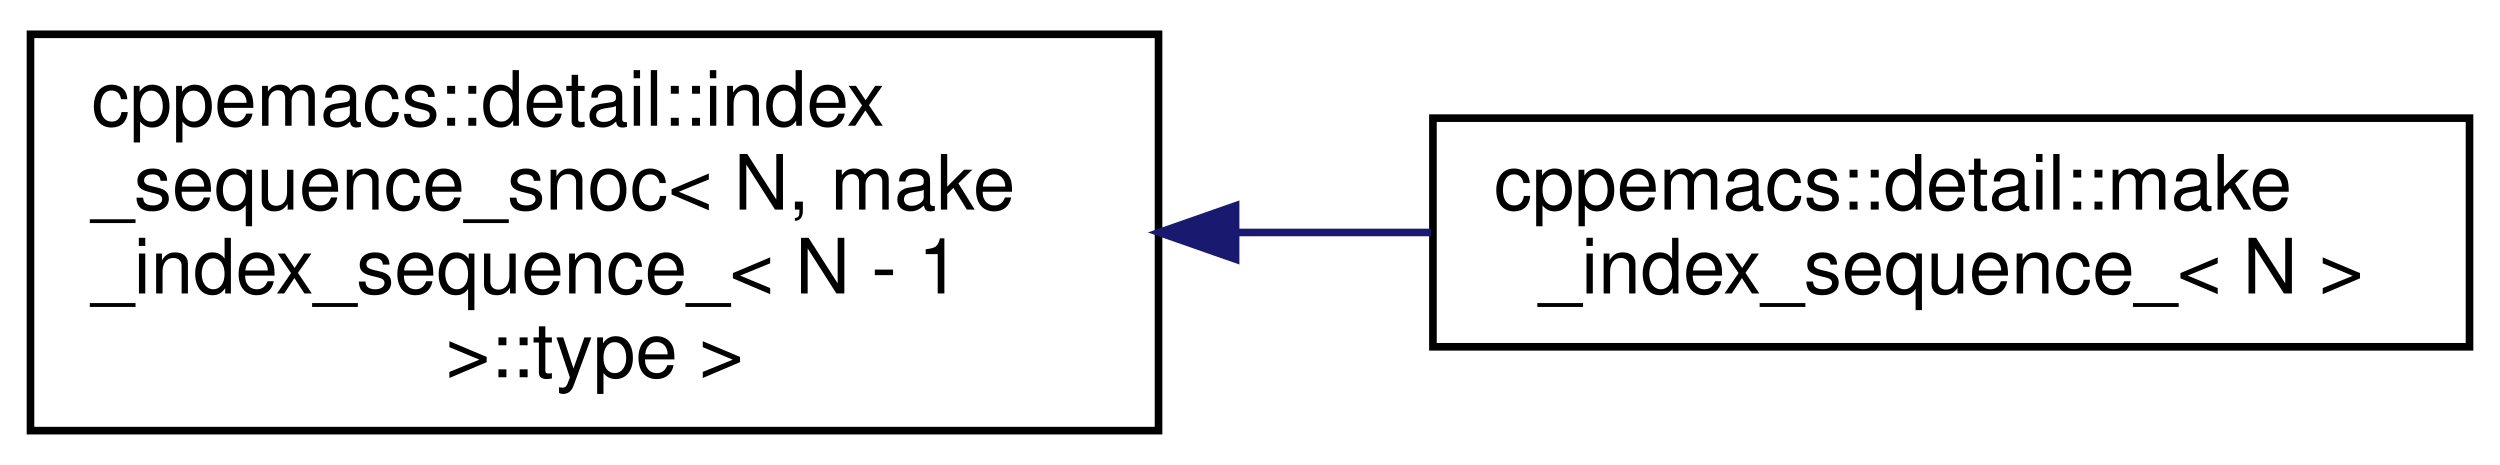
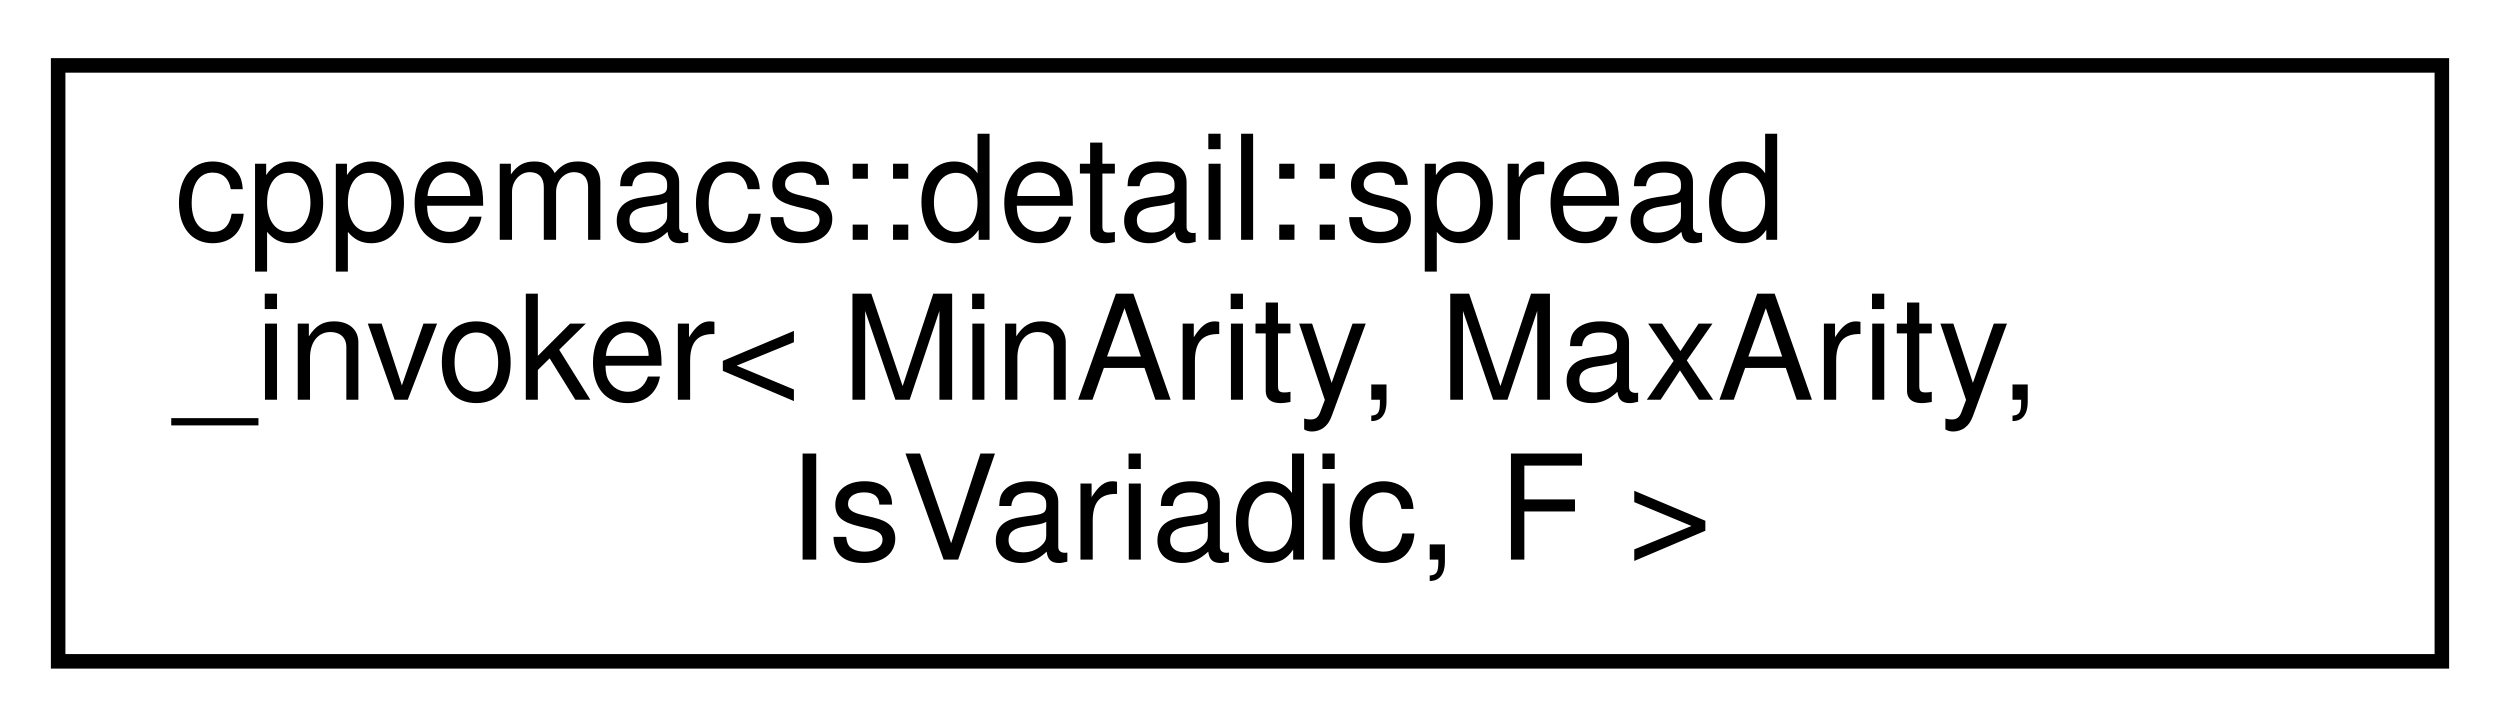
- <svg xmlns="http://www.w3.org/2000/svg" xmlns:xlink="http://www.w3.org/1999/xlink" width="328pt" height="61pt" viewBox="0.00 0.00 328.00 61.00">
-   <g id="graph0" class="graph" transform="scale(1 1) rotate(0) translate(4 57)">
+ <svg xmlns="http://www.w3.org/2000/svg" xmlns:xlink="http://www.w3.org/1999/xlink" width="172pt" height="50pt" viewBox="0.00 0.00 172.00 50.00">
+   <g id="graph0" class="graph" transform="scale(1 1) rotate(0) translate(4 46)">
    <g id="node1" class="node">
      <g id="a_node1">
-         <a xlink:href="structcppemacs_1_1detail_1_1index__sequence__snoc.html" target="_top" xlink:title=" ">
-           <polygon fill="none" stroke="black" points="0,-0.5 0,-52.5 148,-52.5 148,-0.5 0,-0.5" />
-           <text text-anchor="start" x="8" y="-40.5" font-family="Helvetica,sans-Serif" font-size="10.00">cppemacs::detail::index</text>
-           <text text-anchor="start" x="8" y="-29.5" font-family="Helvetica,sans-Serif" font-size="10.00">_sequence_snoc&lt; N, make</text>
-           <text text-anchor="start" x="8" y="-18.5" font-family="Helvetica,sans-Serif" font-size="10.00">_index_sequence_&lt; N - 1</text>
-           <text text-anchor="middle" x="74" y="-7.5" font-family="Helvetica,sans-Serif" font-size="10.00"> &gt;::type &gt;</text>
+         <a xlink:href="structcppemacs_1_1detail_1_1spread__invoker.html" target="_top" xlink:title="A wrapper over F that adapts it to an module_function style callable.">
+           <polygon fill="none" stroke="black" points="0,-0.5 0,-41.5 164,-41.5 164,-0.5 0,-0.5" />
+           <text text-anchor="start" x="8" y="-29.5" font-family="Helvetica,sans-Serif" font-size="10.00">cppemacs::detail::spread</text>
+           <text text-anchor="start" x="8" y="-18.5" font-family="Helvetica,sans-Serif" font-size="10.00">_invoker&lt; MinArity, MaxArity,</text>
+           <text text-anchor="middle" x="82" y="-7.5" font-family="Helvetica,sans-Serif" font-size="10.00"> IsVariadic, F &gt;</text>
        </a>
      </g>
    </g>
-     <g id="node2" class="node">
-       <g id="a_node2">
-         <a xlink:href="structcppemacs_1_1detail_1_1make__index__sequence__.html" target="_top" xlink:title=" ">
-           <polygon fill="none" stroke="black" points="184,-11.5 184,-41.5 320,-41.5 320,-11.5 184,-11.5" />
-           <text text-anchor="start" x="192" y="-29.5" font-family="Helvetica,sans-Serif" font-size="10.00">cppemacs::detail::make</text>
-           <text text-anchor="middle" x="252" y="-18.5" font-family="Helvetica,sans-Serif" font-size="10.00">_index_sequence_&lt; N &gt;</text>
-         </a>
-       </g>
-     </g>
-     <g id="edge1" class="edge">
-       <path fill="none" stroke="midnightblue" d="M158.14,-26.5C166.72,-26.5 175.37,-26.5 183.75,-26.5" />
-       <polygon fill="midnightblue" stroke="midnightblue" points="158.11,-23 148.11,-26.5 158.11,-30 158.11,-23" />
-     </g>
  </g>
</svg>
